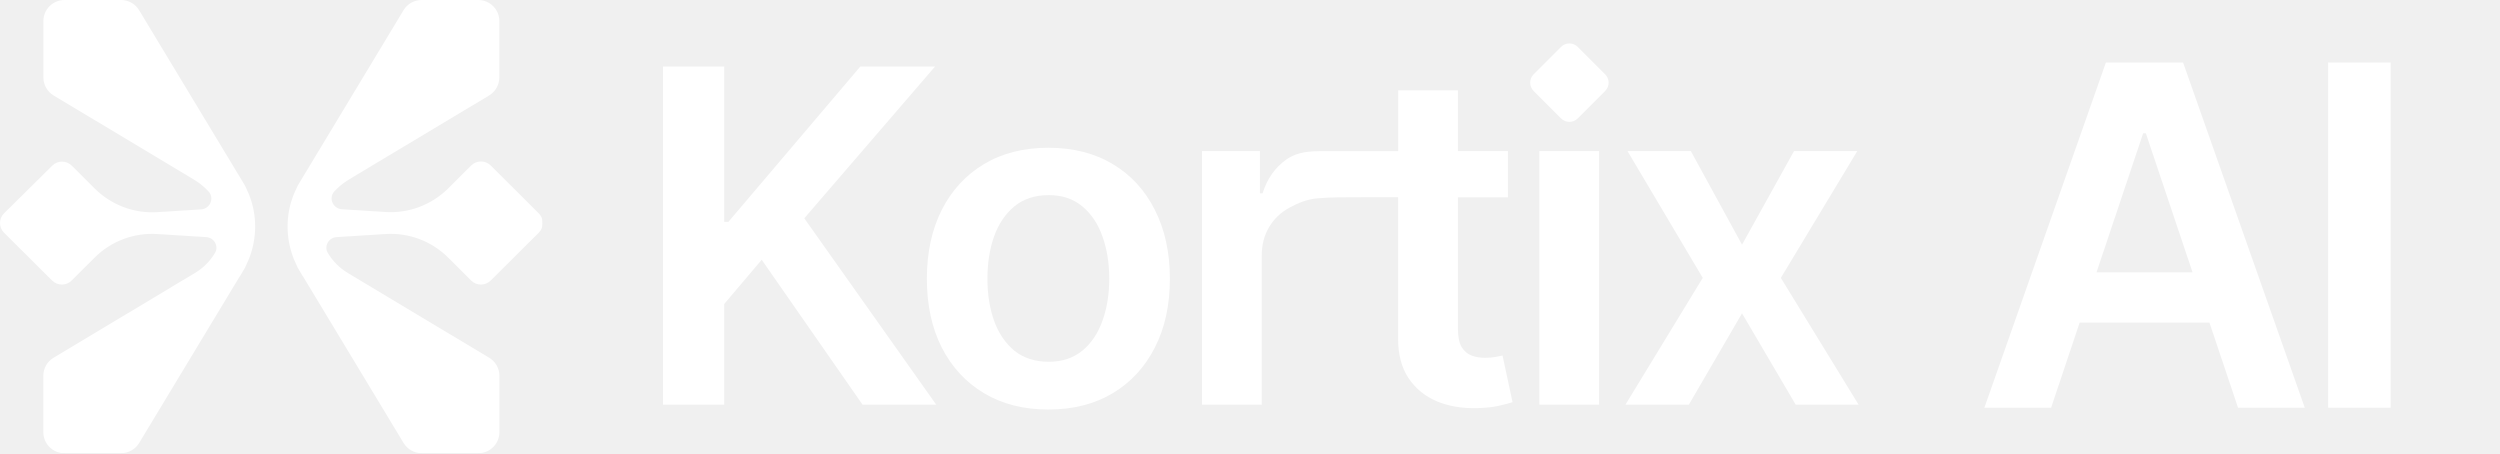
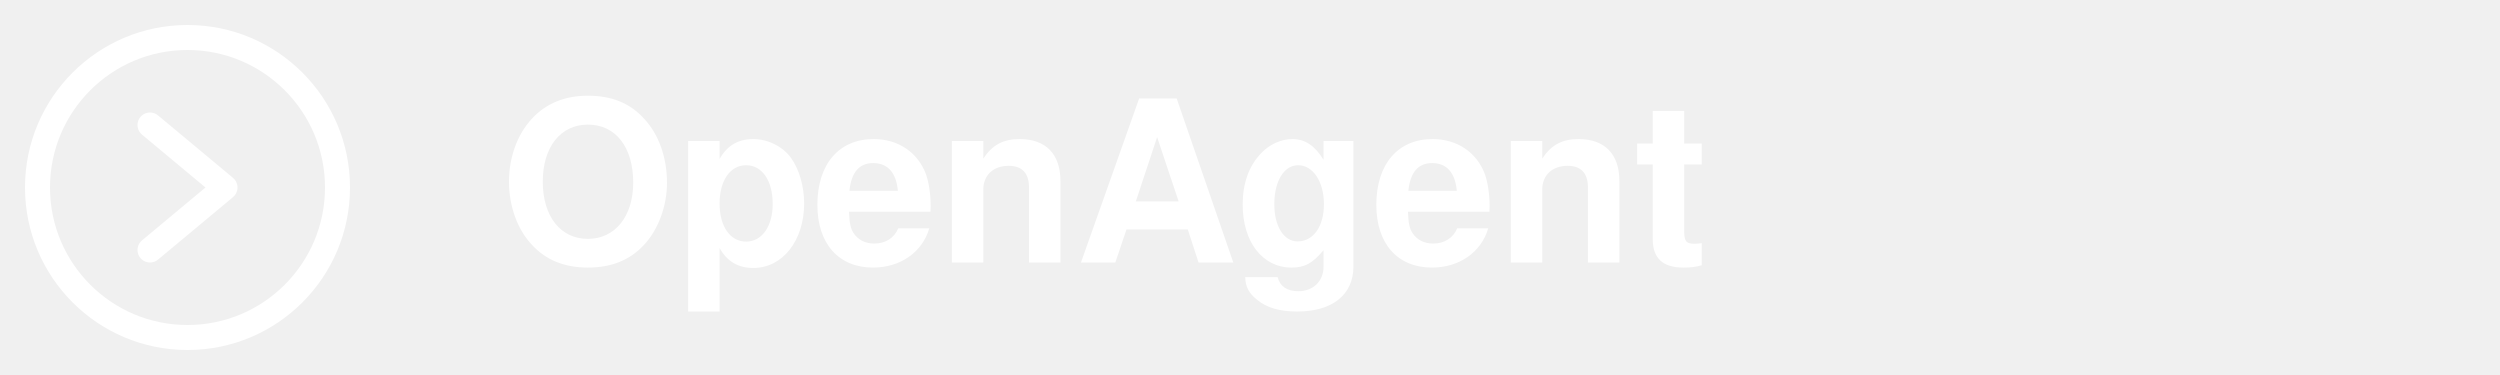
- <svg xmlns="http://www.w3.org/2000/svg" width="1804" height="327" viewBox="0 0 1804 327" fill="none">
-   <mask id="mask0_27_2" style="mask-type:luminance" maskUnits="userSpaceOnUse" x="0" y="0" width="392" height="327">
-     <path d="M391.396 0H0V327H391.396V0Z" fill="white" />
-   </mask>
-   <g mask="url(#mask0_27_2)">
-     <path d="M132.025 202.15L111.687 214.376L38.665 258.138C34.068 260.843 31.255 265.819 31.255 271.175V311.854C31.255 320.238 38.124 327.054 46.508 327.054H87.292C92.647 327.054 97.624 324.241 100.382 319.697L172.863 199.662L173.133 199.337L176.758 193.279L179.624 186.896C182.545 179.431 184.114 171.641 184.114 163.527C184.114 155.413 182.653 147.677 179.516 139.888L176.703 133.775L100.382 7.357C97.624 2.759 92.647 0 87.292 0H46.562C38.178 0 31.309 6.762 31.309 15.2V55.879C31.309 61.181 34.122 66.157 38.719 68.916L111.687 112.624L132.241 124.958L134.513 126.31L140.625 130.043C144.412 132.369 147.765 135.182 150.632 138.319C154.851 143.079 151.551 150.653 145.169 151.085L113.634 153.087C96.812 154.169 80.369 147.948 68.415 136.101L51.809 119.548C47.861 115.654 41.532 115.654 37.692 119.548L2.966 153.898C-0.983 157.793 -0.983 164.122 2.966 167.963L37.584 202.421C41.532 206.316 47.861 206.316 51.701 202.421L68.307 185.868C80.261 173.967 96.65 167.8 113.526 168.882L148.793 171.1C154.472 171.425 158.042 177.592 155.176 182.46C151.768 188.248 146.792 193.333 140.571 197.066L134.351 200.798" fill="white" />
-     <path d="M257.285 126.202L251.173 129.934C247.387 132.261 244.033 135.073 241.166 138.211C236.947 142.971 240.247 150.544 246.629 150.977L278.164 152.979C294.986 154.061 311.429 147.84 323.383 135.993L339.989 119.44C343.938 115.545 350.266 115.545 354.107 119.44L388.724 153.898C392.673 157.793 392.673 164.122 388.724 167.963L354.107 202.421C350.158 206.316 343.829 206.316 339.989 202.421L323.383 185.868C311.429 173.967 295.04 167.8 278.164 168.882L242.897 171.1C237.218 171.425 233.648 177.592 236.515 182.46C239.922 188.248 244.899 193.333 251.119 197.066L257.339 200.798L259.611 202.15L279.949 214.376L352.971 258.138C357.568 260.843 360.381 265.819 360.381 271.175V311.854C360.381 320.238 353.512 327.054 345.128 327.054H304.344C298.989 327.054 294.012 324.241 291.254 319.697L218.773 199.662L218.503 199.337L214.878 193.279L212.012 186.896C209.091 179.431 207.522 171.641 207.522 163.527C207.522 155.413 208.983 147.677 212.12 139.888L214.933 133.775L291.2 7.357C293.958 2.759 298.935 0 304.29 0H345.074C353.457 0 360.327 6.762 360.327 15.2V55.879C360.327 61.181 357.514 66.157 352.917 68.916L279.949 112.624L259.395 124.958" fill="white" />
+ <svg xmlns="http://www.w3.org/2000/svg" width="200" height="30" viewBox="0 0 200 30" fill="none">
+   <g id="Symbol" stroke="#fff" stroke-width="2" fill="none" stroke-linecap="round" stroke-linejoin="round">
+     <circle cx="15" cy="15" r="12" />
+     <path d="M12 10 L18 15 L12 20" />
  </g>
-   <path d="M674.707 48.034H620.779L525.58 160.117H522.606V48.034H478.414V291.999H522.606V219.35L549.651 187.435L622.402 291.999H675.572L580.374 157.521L674.707 48.034Z" fill="white" />
-   <path d="M1078.97 257.596C1076.75 257.975 1074.26 258.191 1071.56 258.191C1067.99 258.191 1064.74 257.65 1061.77 256.514C1058.85 255.378 1056.47 253.323 1054.63 250.293C1052.9 247.21 1052.03 242.774 1052.03 236.932V142.375H1088.11V108.999H1052.03V65.183H1008.92V109.053H955.915C945.421 109.053 936.442 109.324 928.221 115.112C920.107 120.846 914.374 128.96 911.074 139.508H909.181V108.999H867.369V292H910.479V184.406C910.479 176.617 912.264 169.747 915.834 163.796C919.404 157.846 924.272 153.194 930.492 149.84C936.767 146.432 943.204 143.727 951.047 143.078C960.512 142.267 970.195 142.321 982.906 142.321H1008.87V244.072C1008.81 255.486 1011.25 265.061 1016.28 272.688C1021.36 280.316 1028.23 285.941 1036.89 289.62C1045.54 293.19 1055.28 294.813 1066.1 294.488C1072.21 294.326 1077.35 293.785 1081.57 292.811C1085.84 291.838 1089.14 290.972 1091.46 290.215L1084.22 256.514C1083.03 256.839 1081.3 257.163 1078.97 257.596Z" fill="white" />
-   <path d="M802.97 118.41C789.88 110.566 774.357 106.617 756.507 106.617C738.657 106.617 723.133 110.566 710.043 118.41C696.954 126.254 686.785 137.289 679.536 151.516C672.397 165.743 668.827 182.295 668.827 201.174C668.827 220.053 672.397 236.606 679.536 250.725C686.785 264.843 696.899 275.879 710.043 283.722C723.133 291.566 738.657 295.515 756.507 295.515C774.357 295.515 789.88 291.566 802.97 283.722C816.06 275.879 826.229 264.843 833.369 250.725C840.617 236.606 844.187 220.053 844.187 201.174C844.187 182.295 840.563 165.688 833.369 151.516C826.229 137.289 816.114 126.254 802.97 118.41ZM795.56 231.359C792.369 240.393 787.555 247.641 781.01 253.051C774.519 258.352 766.405 261.057 756.723 261.057C747.041 261.057 738.549 258.406 731.95 253.051C725.459 247.641 720.537 240.447 717.291 231.359C714.1 222.325 712.531 212.21 712.531 201.12C712.531 190.031 714.1 179.807 717.291 170.719C720.537 161.577 725.459 154.329 731.95 148.919C738.549 143.51 746.825 140.805 756.723 140.805C766.622 140.805 774.519 143.51 781.01 148.919C787.5 154.329 792.369 161.577 795.56 170.719C798.805 179.753 800.428 189.923 800.428 201.12C800.428 212.318 798.805 222.325 795.56 231.359Z" fill="white" />
-   <path d="M1340.23 108.996H1294.58L1257.04 176.559L1220.1 108.996H1174.39L1228.7 200.523L1172.93 291.997H1218.69L1257.04 226.11L1295.77 291.997H1341.15L1285.06 200.523L1340.23 108.996Z" fill="white" />
-   <path d="M1153.9 108.996H1110.79V291.997H1153.9V108.996Z" fill="white" />
-   <path d="M1126.47 33.822L1106.65 53.636C1103.34 56.953 1103.34 62.33 1106.65 65.647L1126.47 85.46C1129.78 88.777 1135.16 88.777 1138.48 85.46L1158.29 65.647C1161.61 62.33 1161.61 56.953 1158.29 53.636L1138.48 33.822C1135.16 30.506 1129.78 30.506 1126.47 33.822Z" fill="white" />
-   <path d="M1725.1 45.103V294.198H1679.97V45.103H1725.1Z" fill="white" />
-   <path d="M1480.09 294.198H1431.93L1519.61 45.103H1575.31L1663.12 294.198H1614.96L1548.44 96.187H1546.49L1480.09 294.198ZM1481.67 196.53H1613.02V232.775H1481.67V196.53Z" fill="white" />
+   <text x="40" y="21" font-family="Helvetica, Arial, sans-serif" font-size="18" font-weight="600" fill="#fff">OpenAgent</text>
</svg>
